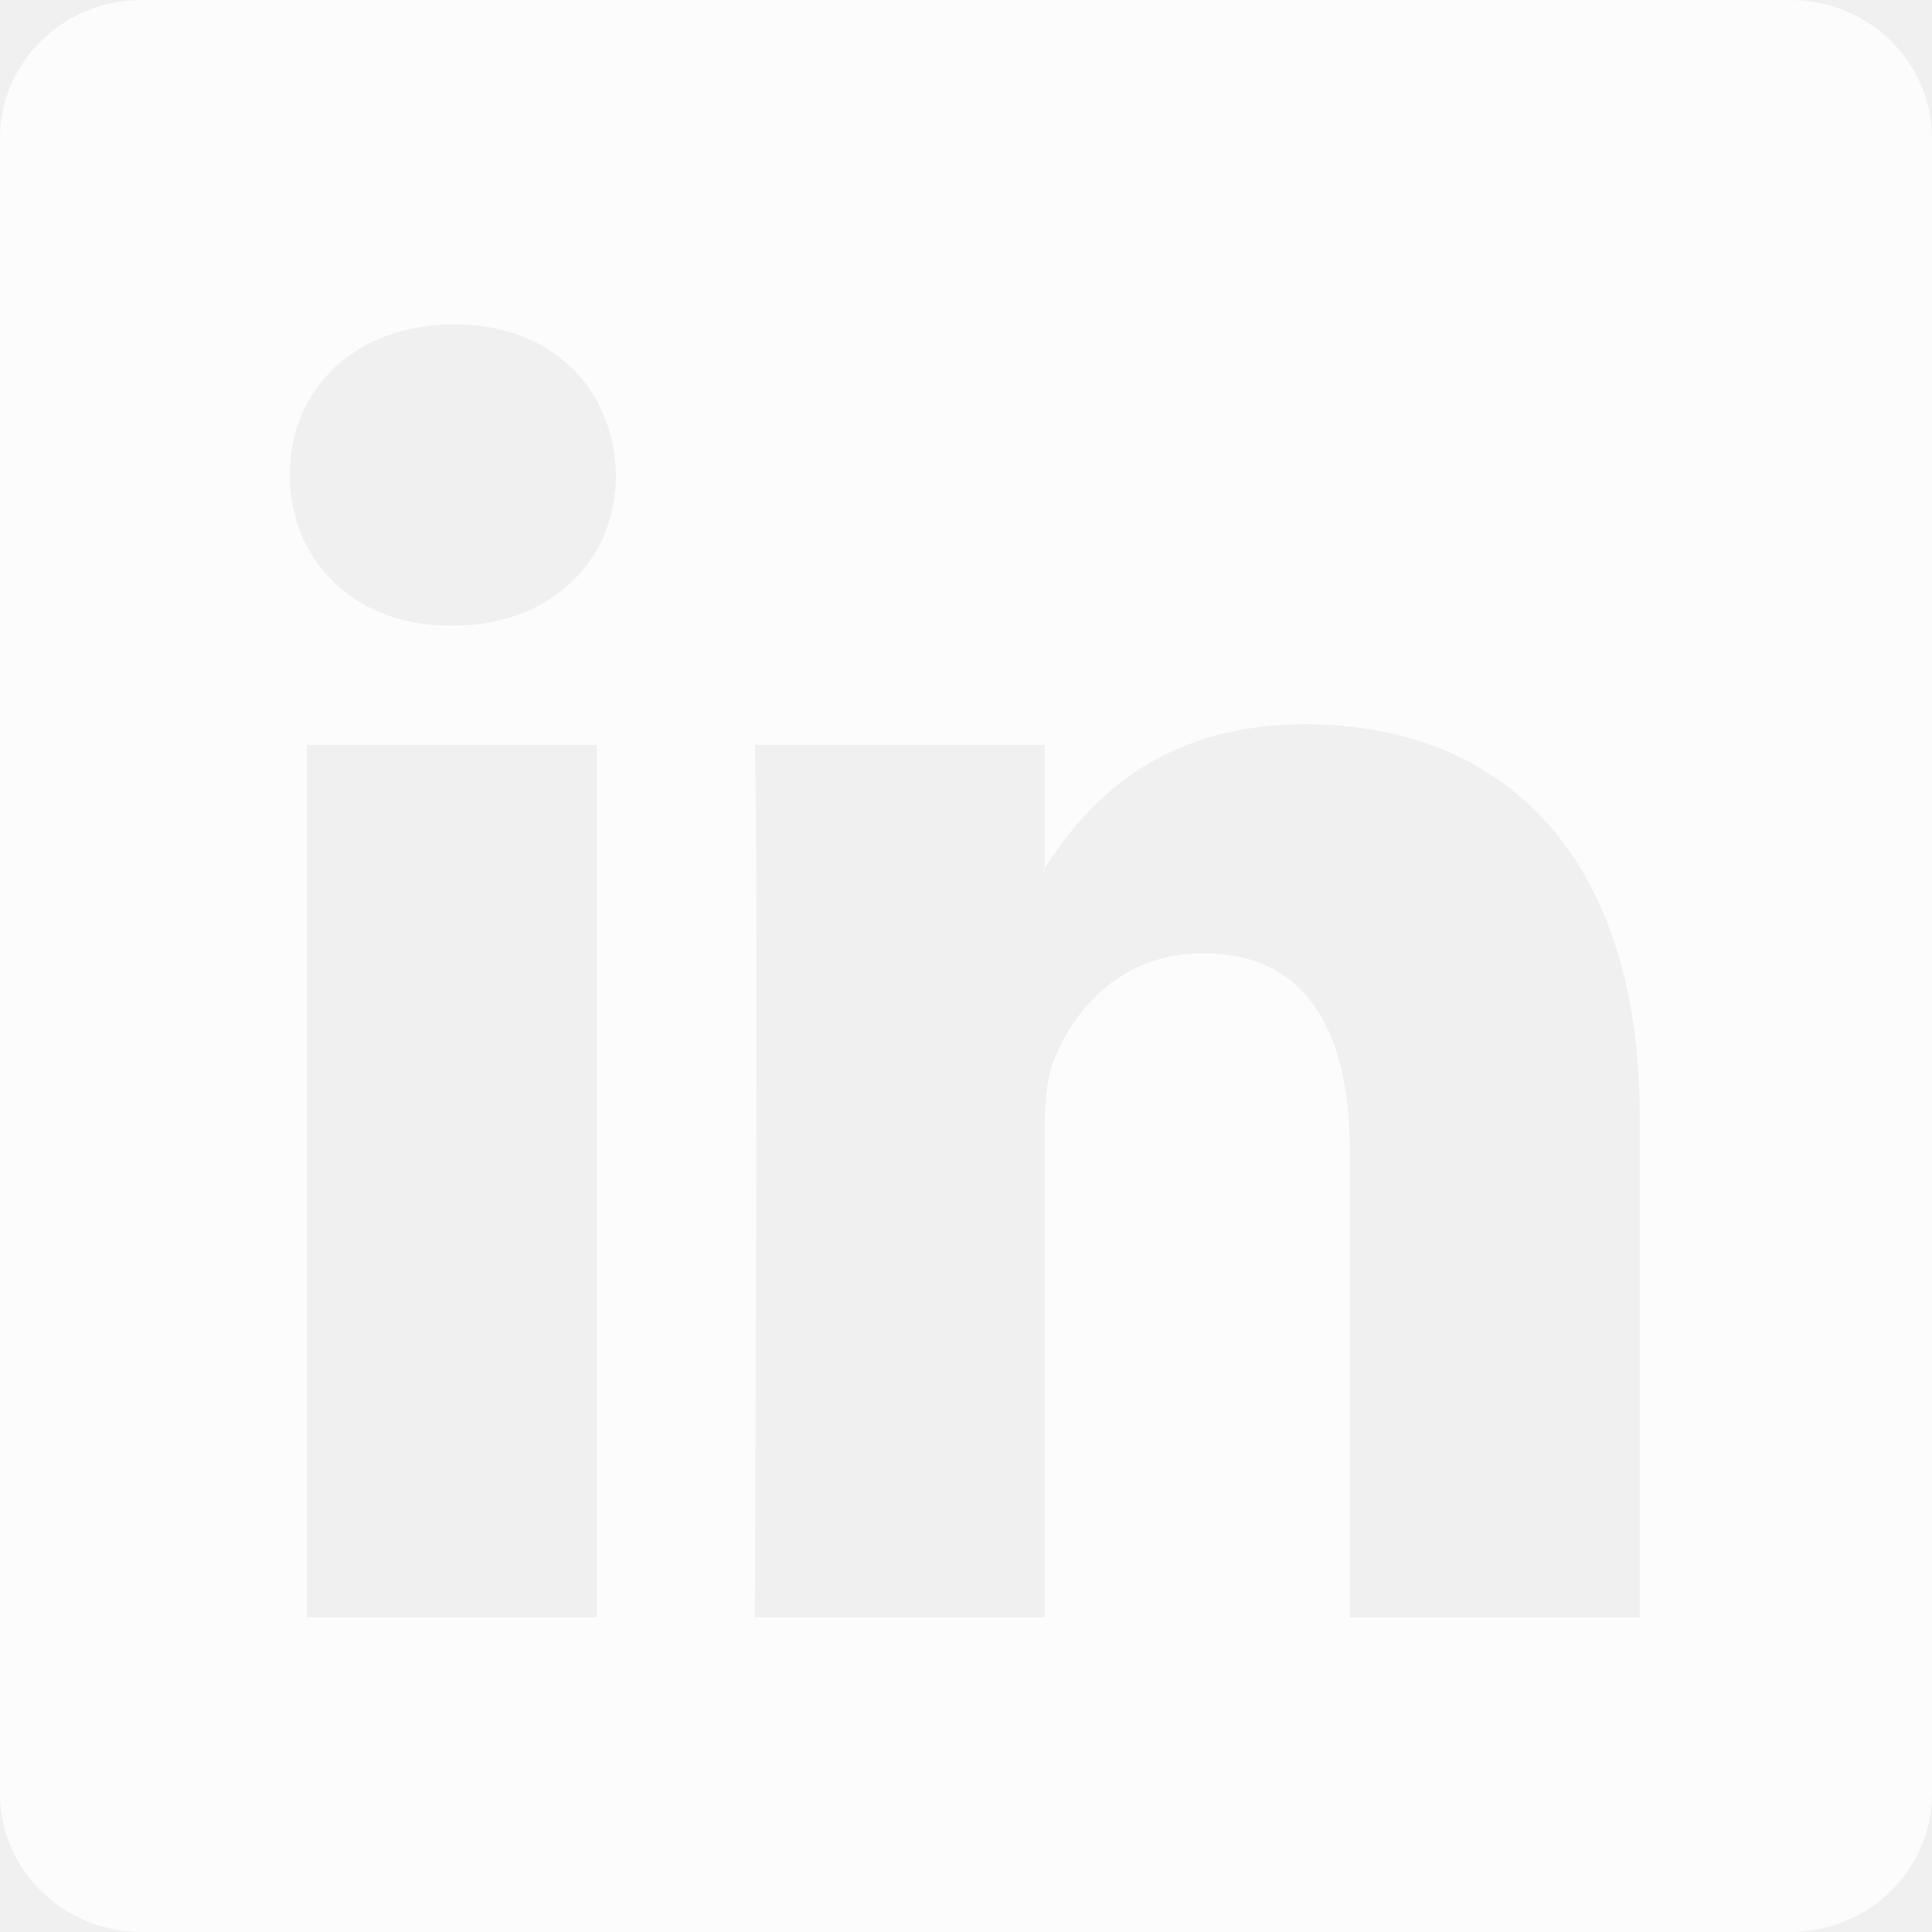
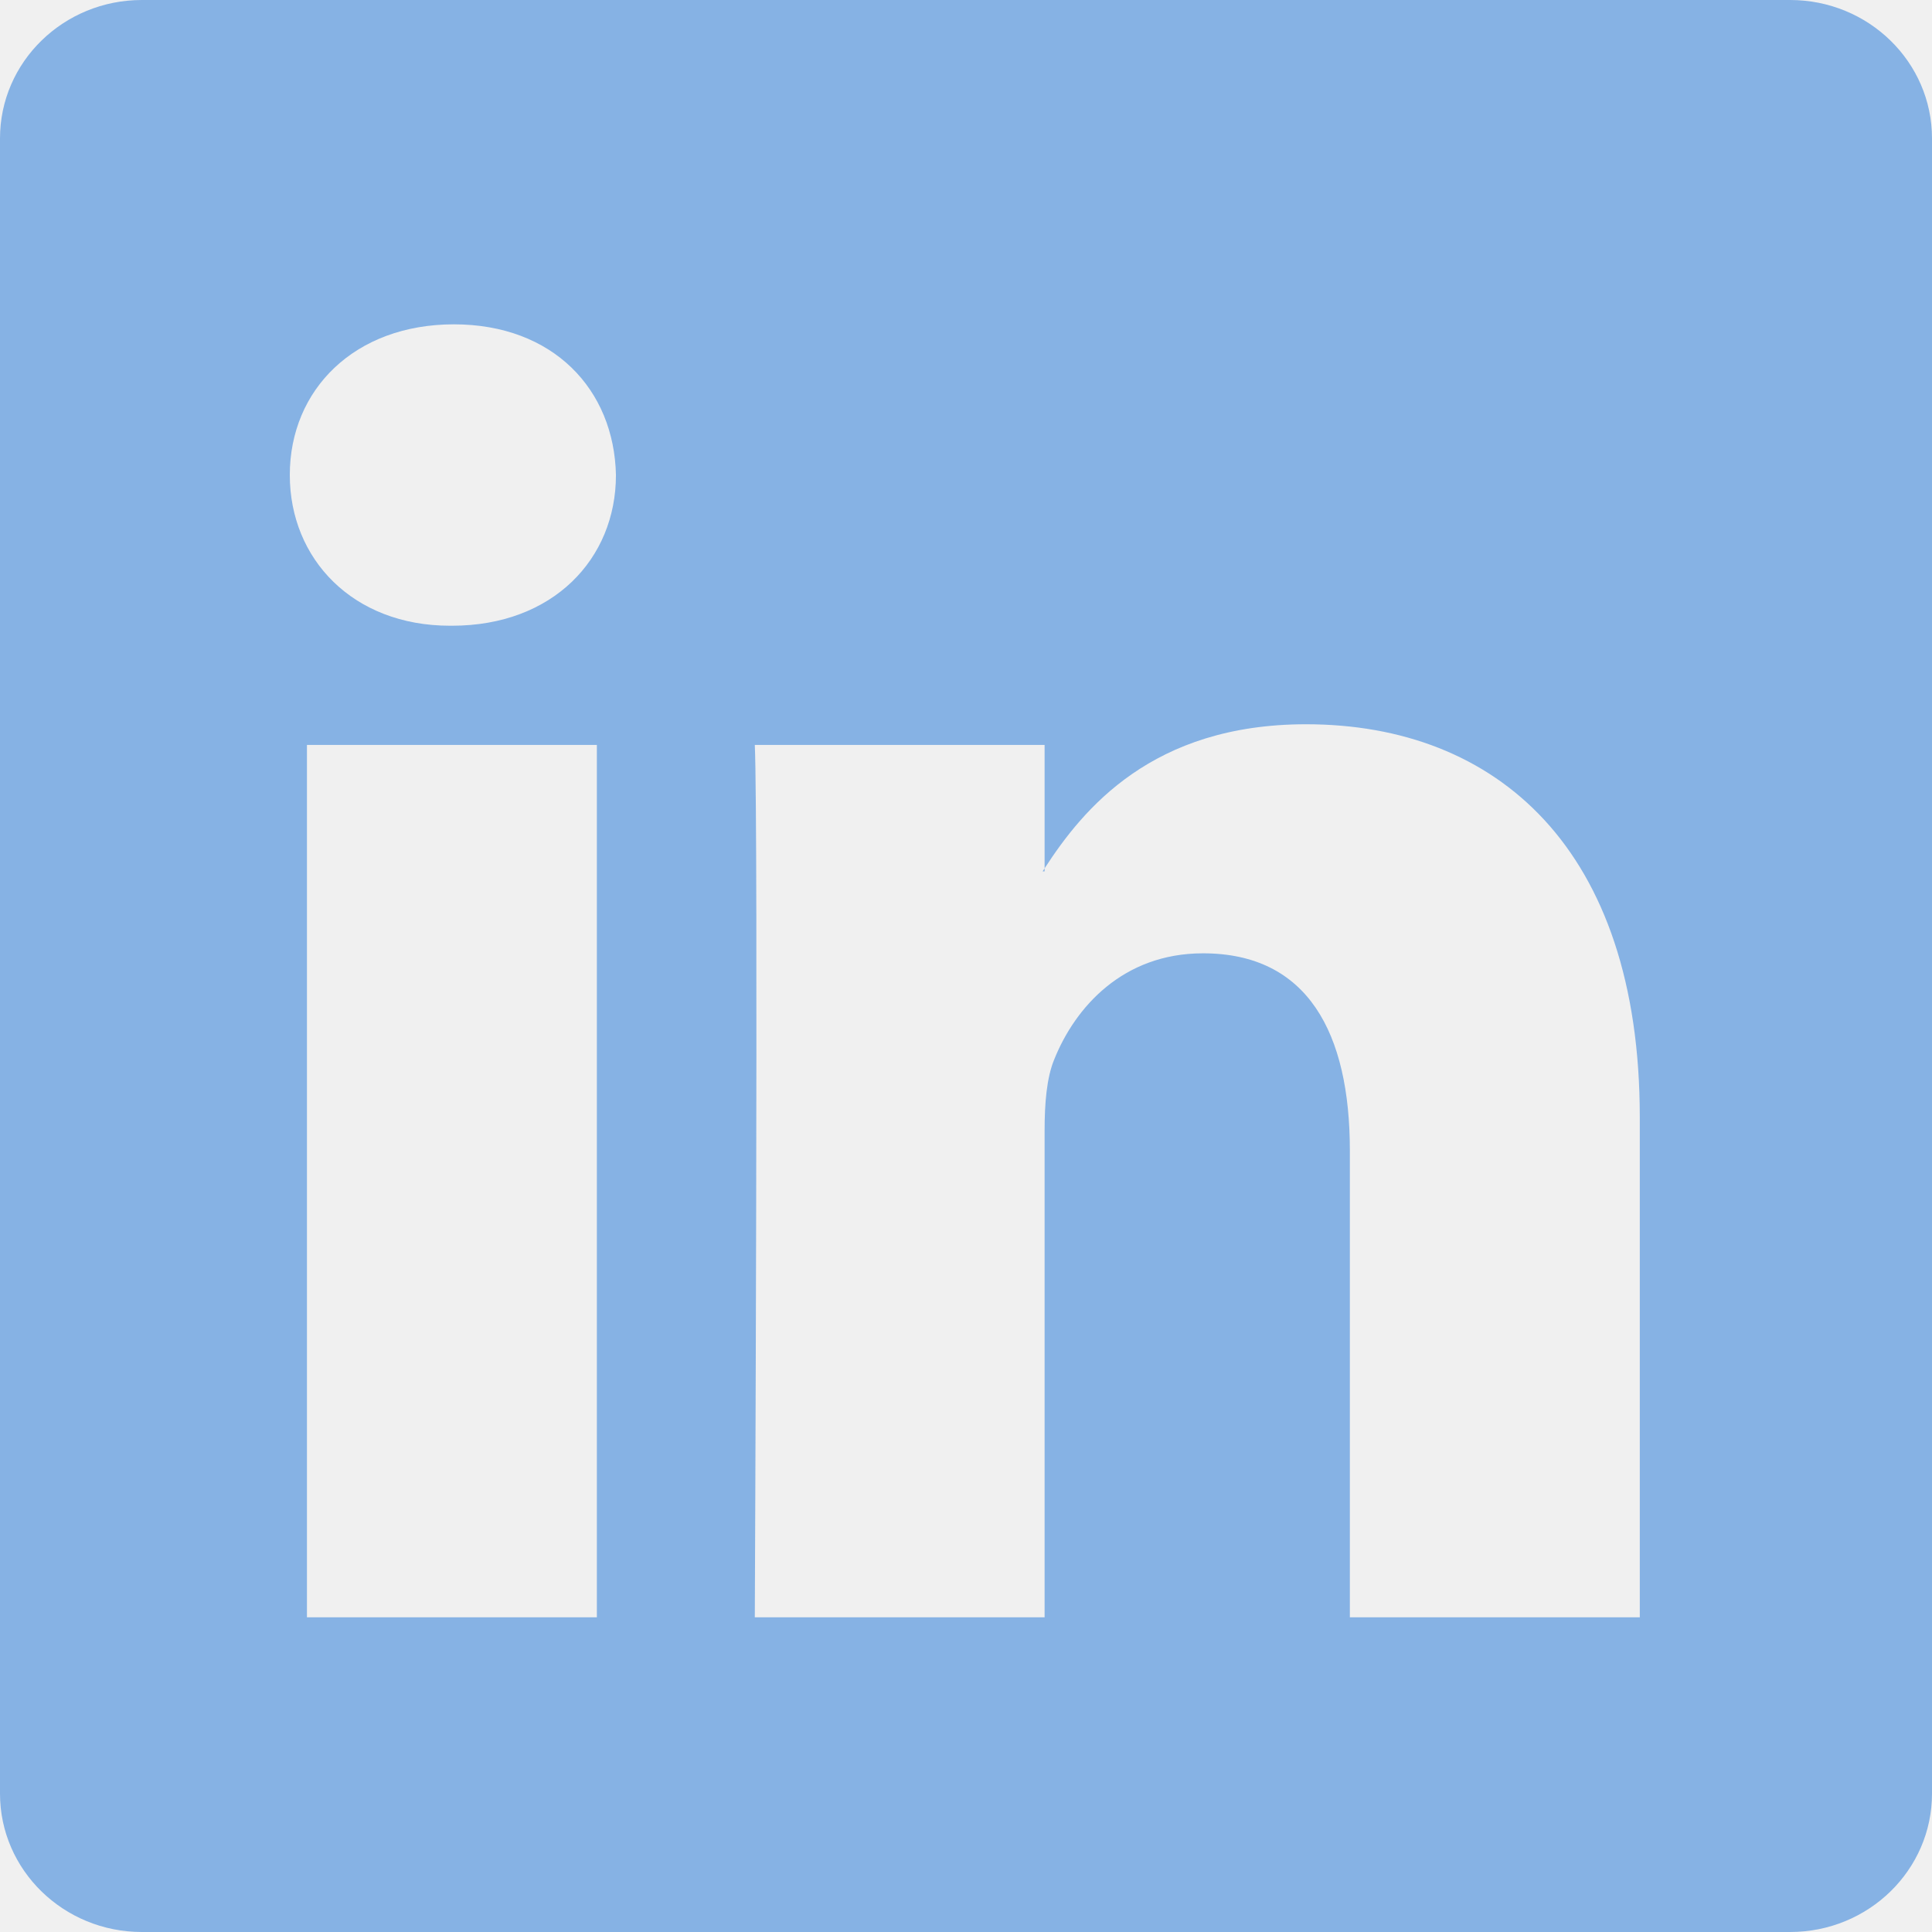
- <svg xmlns="http://www.w3.org/2000/svg" width="24" height="24" viewBox="0 0 24 24" fill="none">
-   <g clip-path="url(#clip0_12_2445)">
-     <path d="M0 1.719C0 0.769 0.789 0 1.762 0H22.238C23.211 0 24 0.769 24 1.719V22.281C24 23.23 23.211 24 22.238 24H1.762C0.789 24 0 23.23 0 22.281V1.719ZM7.415 20.091V9.254H3.813V20.091H7.415ZM5.614 7.773C6.87 7.773 7.652 6.942 7.652 5.901C7.629 4.838 6.872 4.029 5.638 4.029C4.405 4.029 3.6 4.839 3.6 5.901C3.6 6.942 4.381 7.773 5.59 7.773H5.614ZM12.976 20.091V14.039C12.976 13.714 13.001 13.39 13.097 13.159C13.356 12.513 13.948 11.842 14.944 11.842C16.248 11.842 16.768 12.835 16.768 14.293V20.091H20.37V13.875C20.37 10.545 18.594 8.997 16.224 8.997C14.313 8.997 13.457 10.047 12.976 10.787V10.824H12.953C12.96 10.812 12.969 10.799 12.976 10.787V9.254H9.377C9.421 10.271 9.377 20.091 9.377 20.091H12.976Z" fill="white" fill-opacity="0.8" />
+ <svg xmlns="http://www.w3.org/2000/svg" width="16" height="16" viewBox="0 0 16 16" fill="none">
+   <g clip-path="url(#clip0_12_2495)">
+     <path d="M0 1.146C0 0.513 0.526 0 1.175 0H14.825C15.474 0 16 0.513 16 1.146V14.854C16 15.487 15.474 16 14.825 16H1.175C0.526 16 0 15.487 0 14.854V1.146ZM4.943 13.394V6.169H2.542V13.394H4.943ZM3.743 5.182C4.58 5.182 5.101 4.628 5.101 3.934C5.086 3.225 4.581 2.686 3.759 2.686C2.937 2.686 2.4 3.226 2.4 3.934C2.4 4.628 2.921 5.182 3.727 5.182H3.743ZM8.651 13.394V9.359C8.651 9.143 8.667 8.927 8.731 8.773C8.904 8.342 9.299 7.895 9.963 7.895C10.832 7.895 11.179 8.557 11.179 9.529V13.394H13.58V9.25C13.58 7.03 12.396 5.998 10.816 5.998C9.542 5.998 8.971 6.698 8.651 7.191V7.216H8.635C8.64 7.208 8.646 7.199 8.651 7.191V6.169H6.251C6.281 6.847 6.251 13.394 6.251 13.394H8.651Z" fill="#6CA3E1" fill-opacity="0.8" />
  </g>
  <defs>
-     <clipPath id="clip0_12_2445">
-       <rect width="24" height="24" fill="white" />
+     <clipPath id="clip0_12_2495">
+       <rect width="16" height="16" fill="white" />
    </clipPath>
  </defs>
</svg>
